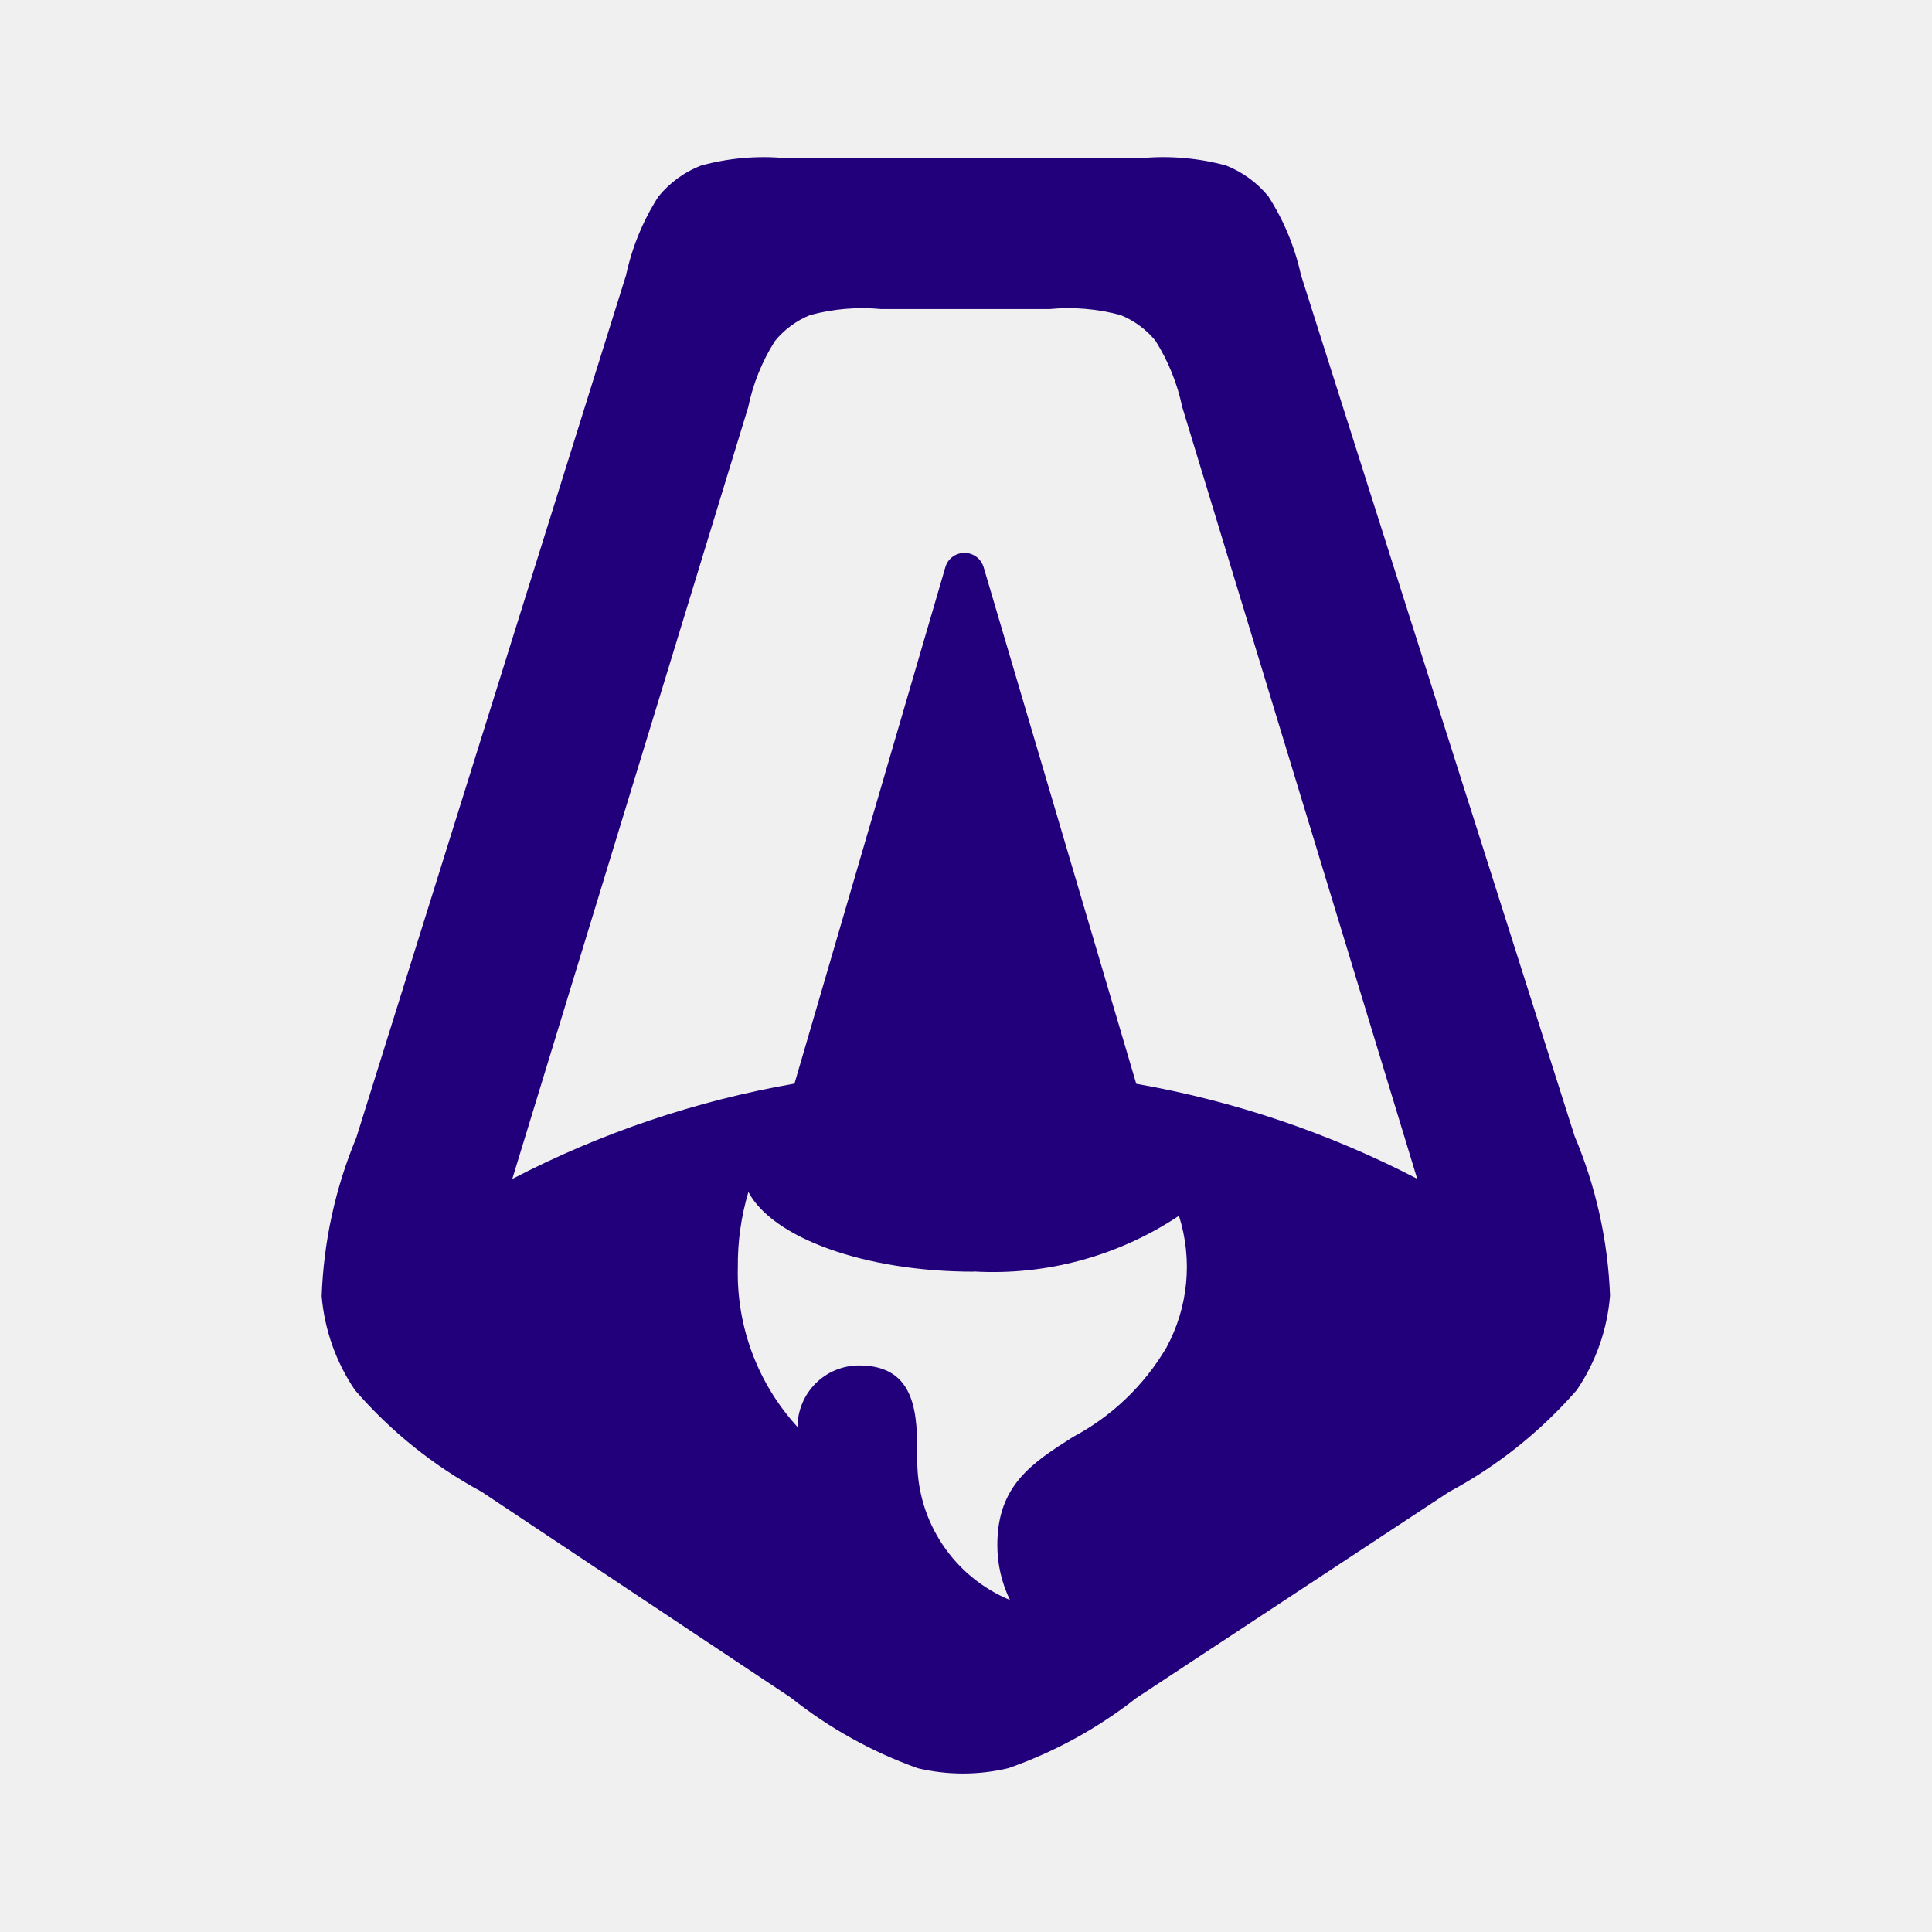
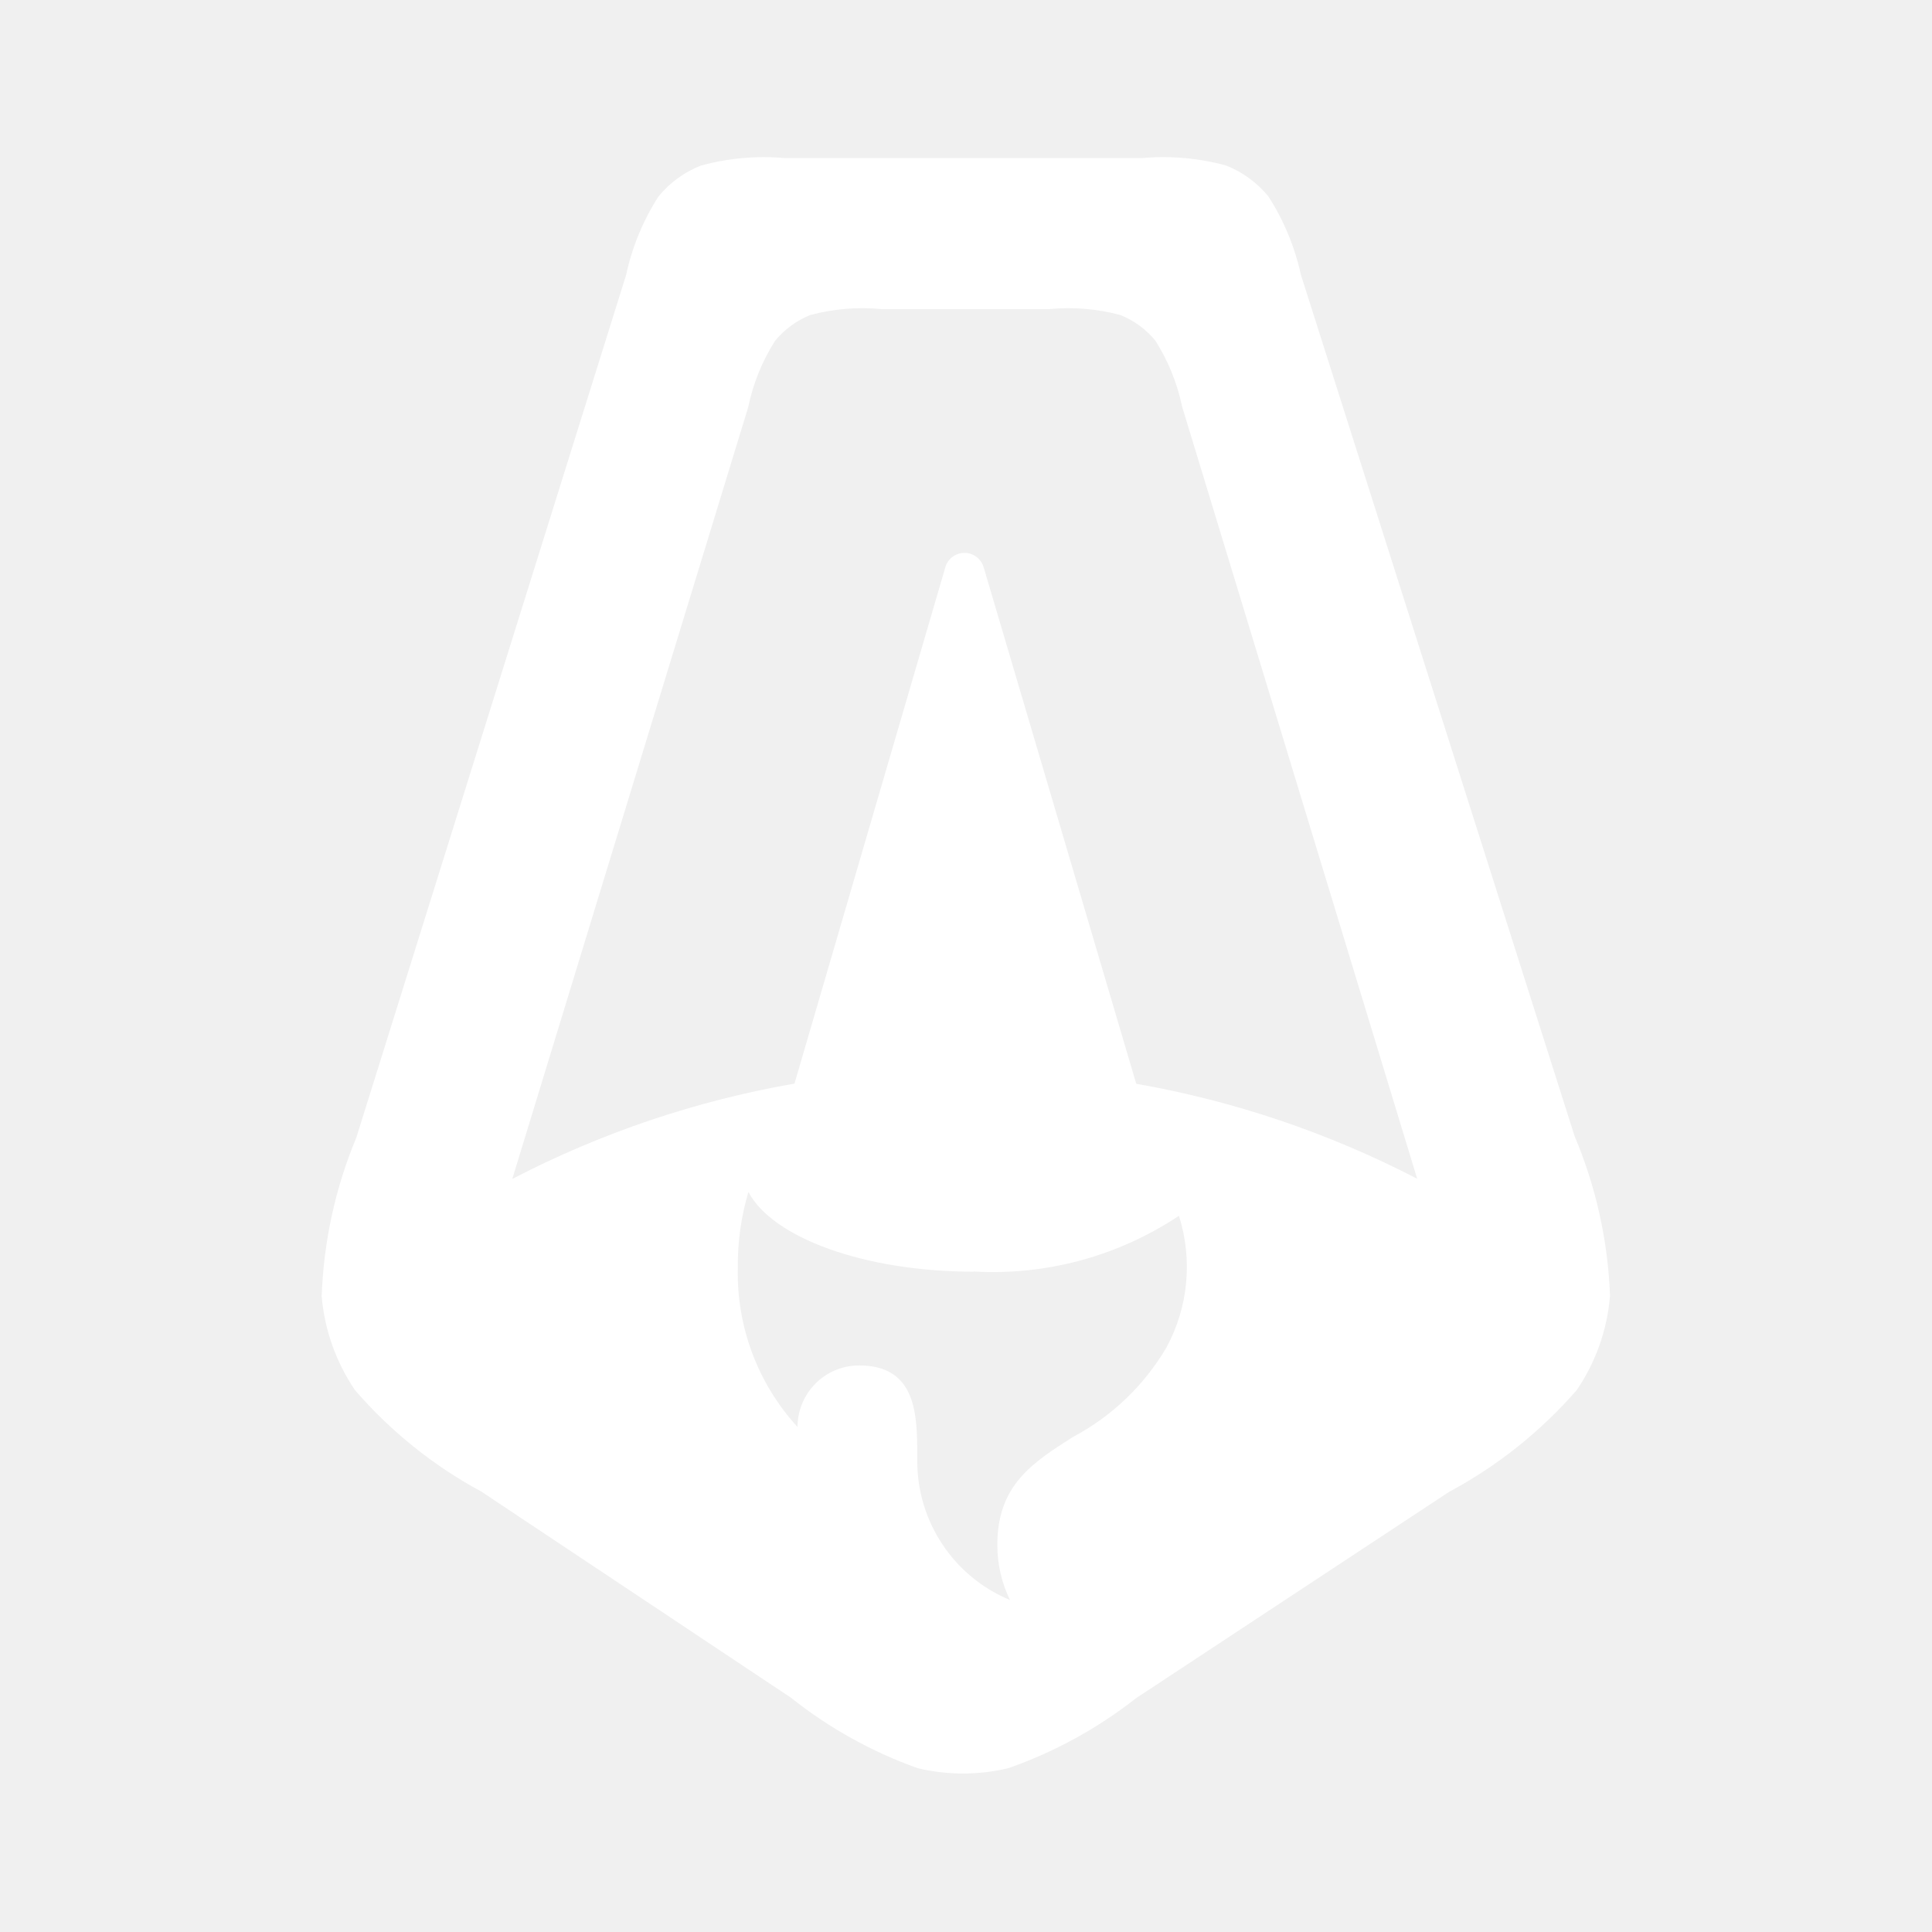
<svg xmlns="http://www.w3.org/2000/svg" width="800px" height="800px" viewBox="0 0 32 32" fill="#000000">
  <g id="SVGRepo_bgCarrier" stroke-width="0" />
  <g id="SVGRepo_tracerCarrier" stroke-linecap="round" stroke-linejoin="round" />
  <g id="SVGRepo_iconCarrier">
-     <path d="M5.9,18.847a7.507,7.507,0,0,0-.572,2.624,3.265,3.265,0,0,0,.551,1.553,7.427,7.427,0,0,0,2.093,1.681L13.1,28.119A7.332,7.332,0,0,0,15.2,29.287a3.239,3.239,0,0,0,1.5,0,7.381,7.381,0,0,0,2.117-1.16L24,24.711a7.512,7.512,0,0,0,2.117-1.688,3.241,3.241,0,0,0,.55-1.563,7.515,7.515,0,0,0-.587-2.643L21.547,4.551a3.973,3.973,0,0,0-.54-1.3,1.733,1.733,0,0,0-.7-.51,3.972,3.972,0,0,0-1.4-.122H13.005a3.932,3.932,0,0,0-1.4.125,1.713,1.713,0,0,0-.7.512,3.94,3.94,0,0,0-.535,1.3L5.9,18.848Zm13.24-13.2a3.329,3.329,0,0,1,.441,1.093l3.892,12.784a16.168,16.168,0,0,0-4.653-1.573L16.291,9.391a.331.331,0,0,0-.513-.169.323.323,0,0,0-.119.169l-2.5,8.557a16.14,16.14,0,0,0-4.674,1.579L12.393,6.743a3.281,3.281,0,0,1,.442-1.094,1.458,1.458,0,0,1,.582-.43,3.31,3.31,0,0,1,1.175-.1h2.793a3.314,3.314,0,0,1,1.176.1,1.454,1.454,0,0,1,.583.432ZM16.127,21.06a5.551,5.551,0,0,0,3.4-.923,2.8,2.8,0,0,1-.207,2.182A3.938,3.938,0,0,1,17.773,23.8c-.674.428-1.254.8-1.254,1.787a2.079,2.079,0,0,0,.209.914,2.49,2.49,0,0,1-1.535-2.3v-.061c0-.683,0-1.524-.962-1.524a1.028,1.028,0,0,0-.391.077,1.021,1.021,0,0,0-.552.551,1.03,1.03,0,0,0-.079.391,3.769,3.769,0,0,1-.988-2.644,4.206,4.206,0,0,1,.175-1.248c.4.757,1.92,1.32,3.731,1.32Z" style="fill:#22007C;fill-rule:evenodd" />
+     <path d="M5.9,18.847a7.507,7.507,0,0,0-.572,2.624,3.265,3.265,0,0,0,.551,1.553,7.427,7.427,0,0,0,2.093,1.681L13.1,28.119A7.332,7.332,0,0,0,15.2,29.287a3.239,3.239,0,0,0,1.5,0,7.381,7.381,0,0,0,2.117-1.16L24,24.711a7.512,7.512,0,0,0,2.117-1.688,3.241,3.241,0,0,0,.55-1.563,7.515,7.515,0,0,0-.587-2.643L21.547,4.551a3.973,3.973,0,0,0-.54-1.3,1.733,1.733,0,0,0-.7-.51,3.972,3.972,0,0,0-1.4-.122H13.005a3.932,3.932,0,0,0-1.4.125,1.713,1.713,0,0,0-.7.512,3.94,3.94,0,0,0-.535,1.3L5.9,18.848Zm13.24-13.2a3.329,3.329,0,0,1,.441,1.093l3.892,12.784a16.168,16.168,0,0,0-4.653-1.573L16.291,9.391a.331.331,0,0,0-.513-.169.323.323,0,0,0-.119.169l-2.5,8.557a16.14,16.14,0,0,0-4.674,1.579L12.393,6.743a3.281,3.281,0,0,1,.442-1.094,1.458,1.458,0,0,1,.582-.43,3.31,3.31,0,0,1,1.175-.1h2.793a3.314,3.314,0,0,1,1.176.1,1.454,1.454,0,0,1,.583.432ZM16.127,21.06a5.551,5.551,0,0,0,3.4-.923,2.8,2.8,0,0,1-.207,2.182A3.938,3.938,0,0,1,17.773,23.8c-.674.428-1.254.8-1.254,1.787a2.079,2.079,0,0,0,.209.914,2.49,2.49,0,0,1-1.535-2.3v-.061c0-.683,0-1.524-.962-1.524a1.028,1.028,0,0,0-.391.077,1.021,1.021,0,0,0-.552.551,1.03,1.03,0,0,0-.079.391,3.769,3.769,0,0,1-.988-2.644,4.206,4.206,0,0,1,.175-1.248c.4.757,1.92,1.32,3.731,1.32Z" style="fill:#ffffff;fill-rule:evenodd" />
  </g>
</svg>
